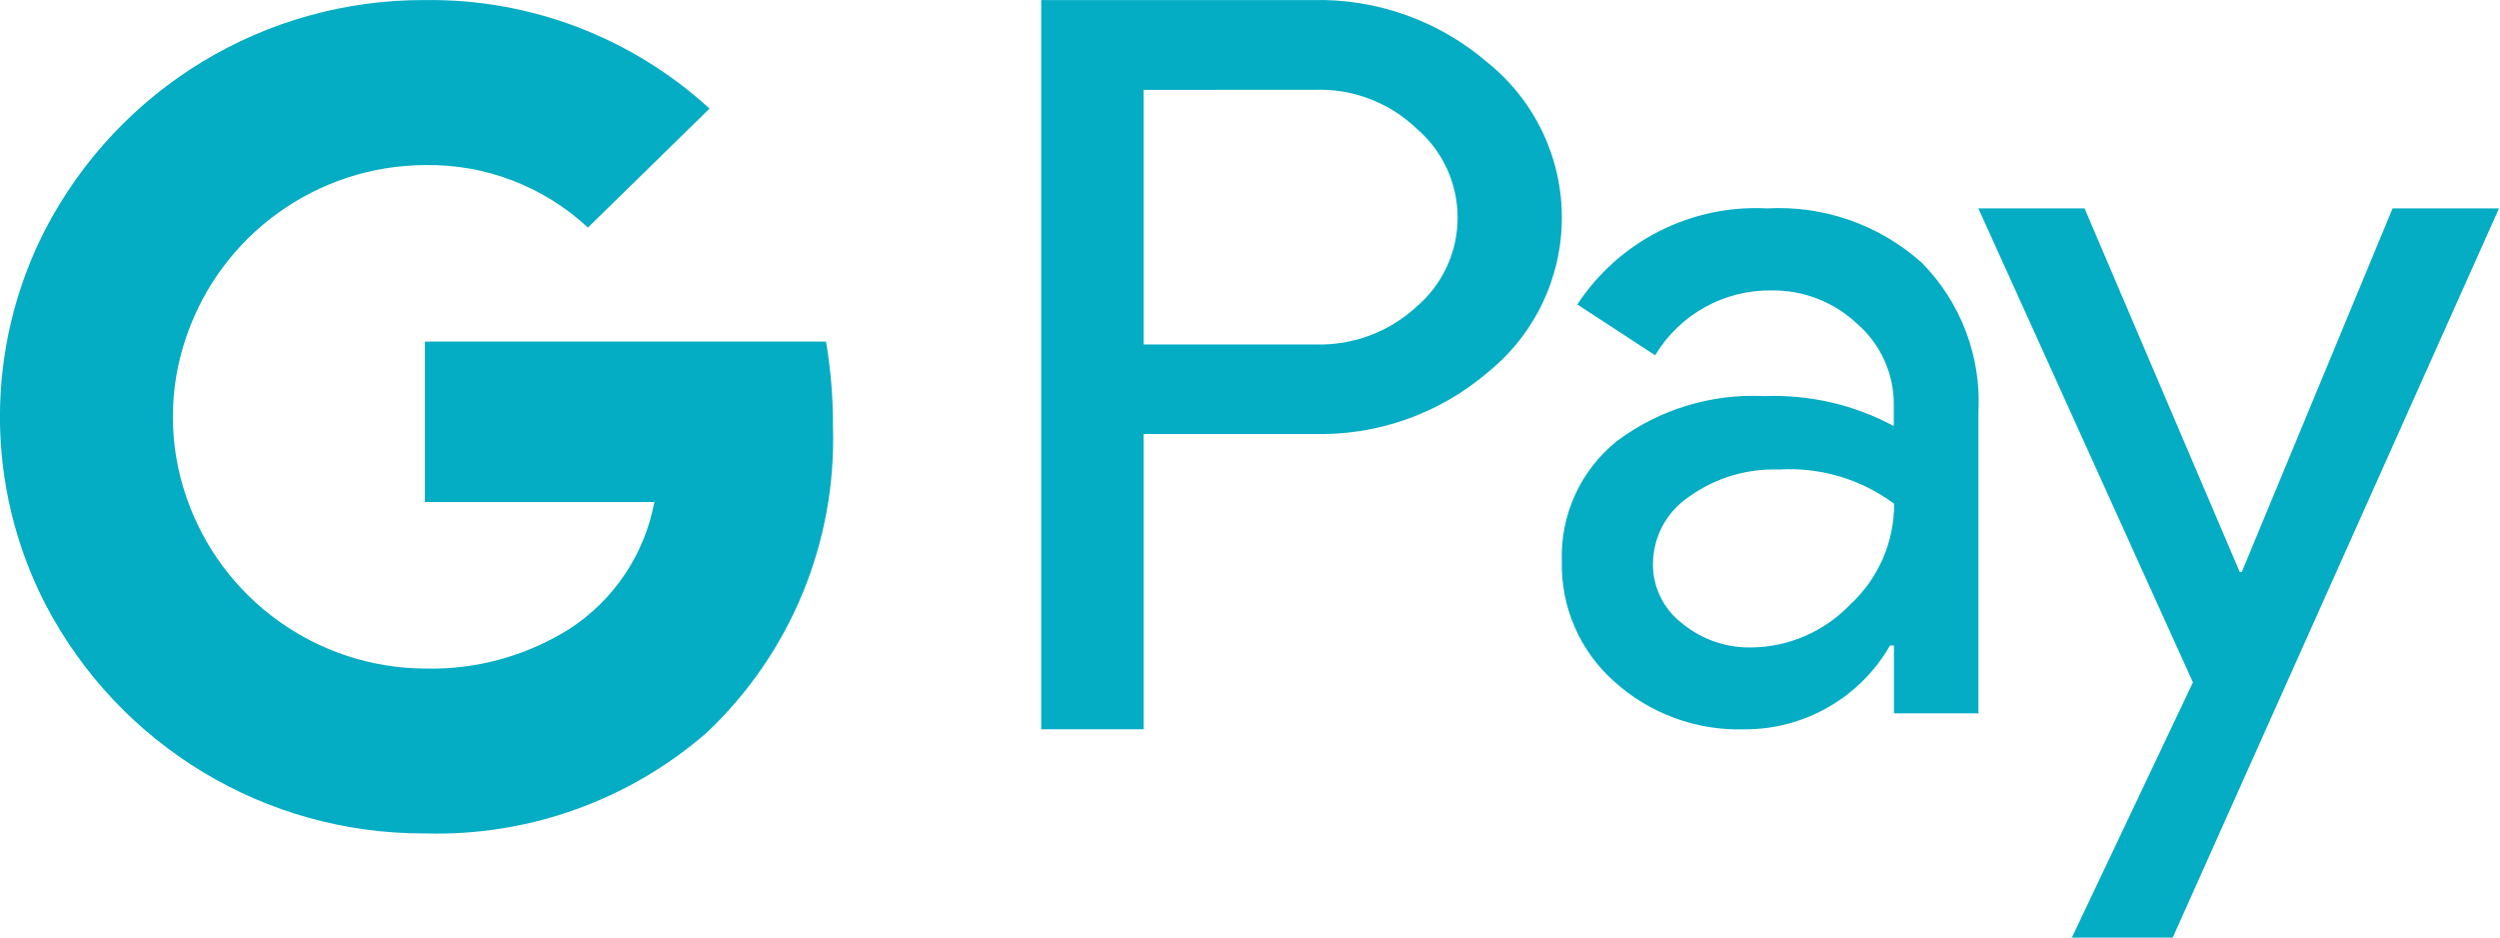
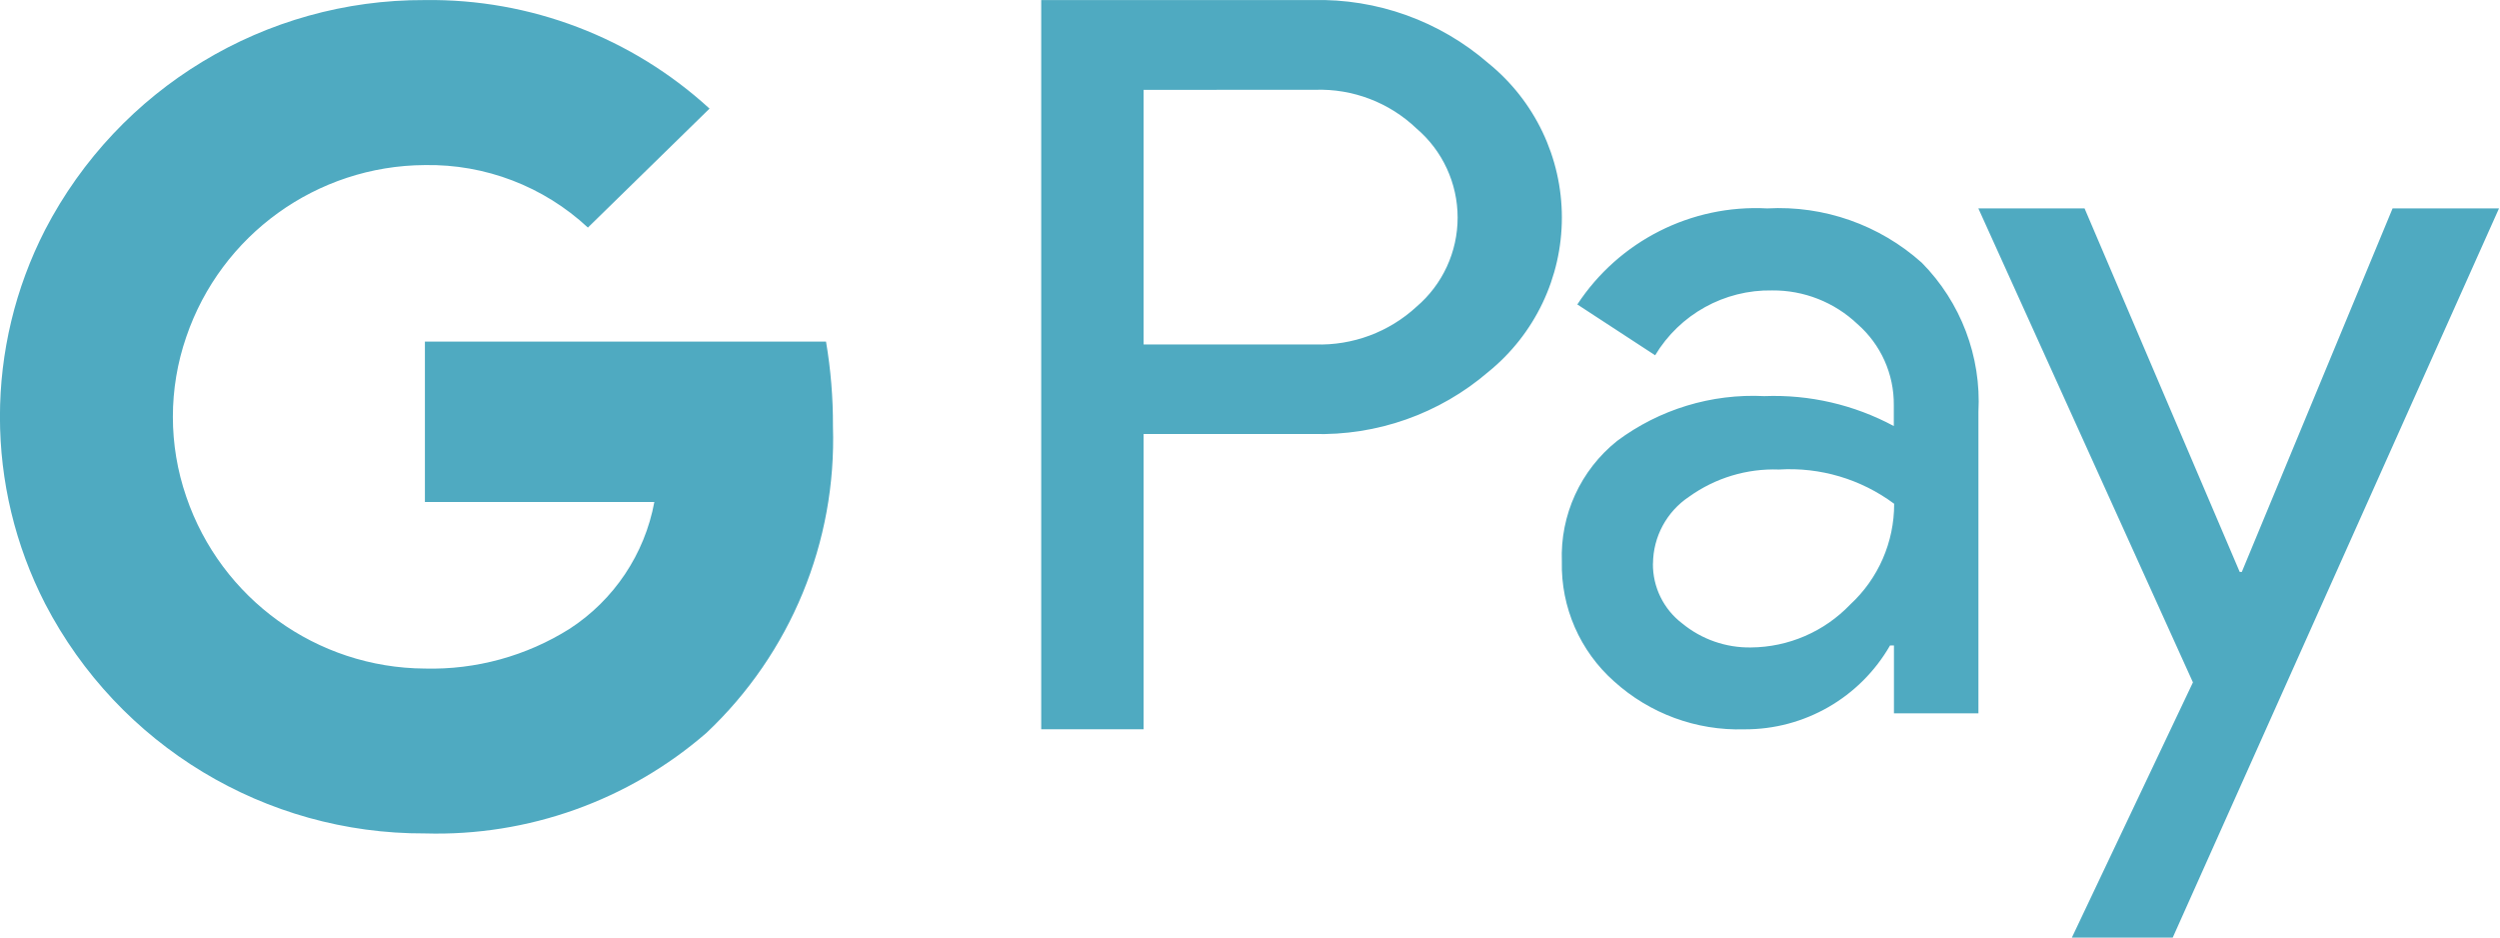
<svg xmlns="http://www.w3.org/2000/svg" width="35.999" height="13.501" viewBox="0 0 35.999 13.501">
-   <path id="Icon_simple-googlepay" data-name="Icon simple-googlepay" d="M36,15,31.3,25.5H29.847l1.744-3.675L28.5,15h1.53l2.235,5.235h.03L34.467,15ZM16.475,18.249V22.5H15V12h3.91a3.72,3.72,0,0,1,2.531.909,2.861,2.861,0,0,1,0,4.445,3.707,3.707,0,0,1-2.531.894H16.474Zm0-4.956v3.666h2.472a2.053,2.053,0,0,0,1.459-.543,1.686,1.686,0,0,0,0-2.567,2.015,2.015,0,0,0-1.459-.557ZM25.458,15a3.085,3.085,0,0,1,2.228.783,2.841,2.841,0,0,1,.815,2.148v4.34H27.284v-.978h-.056a2.407,2.407,0,0,1-2.1,1.208,2.673,2.673,0,0,1-1.875-.69,2.24,2.24,0,0,1-.753-1.725,2.123,2.123,0,0,1,.795-1.737,3.273,3.273,0,0,1,2.122-.646,3.641,3.641,0,0,1,1.865.431v-.3a1.53,1.53,0,0,0-.525-1.17,1.762,1.762,0,0,0-1.227-.483,1.926,1.926,0,0,0-1.686.934l-1.121-.732A3.077,3.077,0,0,1,25.458,15Zm-1.646,5.115a1.069,1.069,0,0,0,.423.862,1.52,1.52,0,0,0,.989.345,2,2,0,0,0,1.43-.618,1.965,1.965,0,0,0,.633-1.451,2.522,2.522,0,0,0-1.659-.493,2.09,2.09,0,0,0-1.293.39,1.166,1.166,0,0,0-.522.965ZM6.122,12a5.949,5.949,0,0,1,4.1,1.563L8.47,15.276a3.36,3.36,0,0,0-2.349-.9,3.654,3.654,0,0,0-3.437,2.475,3.527,3.527,0,0,0,0,2.3,3.654,3.654,0,0,0,3.437,2.475,3.738,3.738,0,0,0,2.085-.572,2.782,2.782,0,0,0,1.221-1.826H6.122v-2.31H11.9a7.071,7.071,0,0,1,.1,1.219,5.812,5.812,0,0,1-1.821,4.414A5.924,5.924,0,0,1,6.122,24,6.135,6.135,0,0,1,.652,20.694a5.893,5.893,0,0,1,0-5.388A6.135,6.135,0,0,1,6.12,12Z" transform="translate(-0.001 -11.999)" fill="#04ACC4" />
+   <path id="Icon_simple-googlepay" data-name="Icon simple-googlepay" d="M36,15,31.3,25.5H29.847l1.744-3.675L28.5,15h1.53l2.235,5.235h.03L34.467,15ZM16.475,18.249V22.5H15V12h3.91a3.72,3.72,0,0,1,2.531.909,2.861,2.861,0,0,1,0,4.445,3.707,3.707,0,0,1-2.531.894H16.474Zm0-4.956v3.666h2.472a2.053,2.053,0,0,0,1.459-.543,1.686,1.686,0,0,0,0-2.567,2.015,2.015,0,0,0-1.459-.557ZM25.458,15a3.085,3.085,0,0,1,2.228.783,2.841,2.841,0,0,1,.815,2.148v4.34H27.284v-.978h-.056a2.407,2.407,0,0,1-2.1,1.208,2.673,2.673,0,0,1-1.875-.69,2.24,2.24,0,0,1-.753-1.725,2.123,2.123,0,0,1,.795-1.737,3.273,3.273,0,0,1,2.122-.646,3.641,3.641,0,0,1,1.865.431v-.3a1.53,1.53,0,0,0-.525-1.17,1.762,1.762,0,0,0-1.227-.483,1.926,1.926,0,0,0-1.686.934l-1.121-.732A3.077,3.077,0,0,1,25.458,15Zm-1.646,5.115a1.069,1.069,0,0,0,.423.862,1.52,1.52,0,0,0,.989.345,2,2,0,0,0,1.43-.618,1.965,1.965,0,0,0,.633-1.451,2.522,2.522,0,0,0-1.659-.493,2.09,2.09,0,0,0-1.293.39,1.166,1.166,0,0,0-.522.965ZM6.122,12a5.949,5.949,0,0,1,4.1,1.563L8.47,15.276a3.36,3.36,0,0,0-2.349-.9,3.654,3.654,0,0,0-3.437,2.475,3.527,3.527,0,0,0,0,2.3,3.654,3.654,0,0,0,3.437,2.475,3.738,3.738,0,0,0,2.085-.572,2.782,2.782,0,0,0,1.221-1.826H6.122v-2.31H11.9a7.071,7.071,0,0,1,.1,1.219,5.812,5.812,0,0,1-1.821,4.414A5.924,5.924,0,0,1,6.122,24,6.135,6.135,0,0,1,.652,20.694a5.893,5.893,0,0,1,0-5.388A6.135,6.135,0,0,1,6.12,12Z" transform="translate(-0.001 -11.999)" fill="#4FAAC1" />
</svg>
